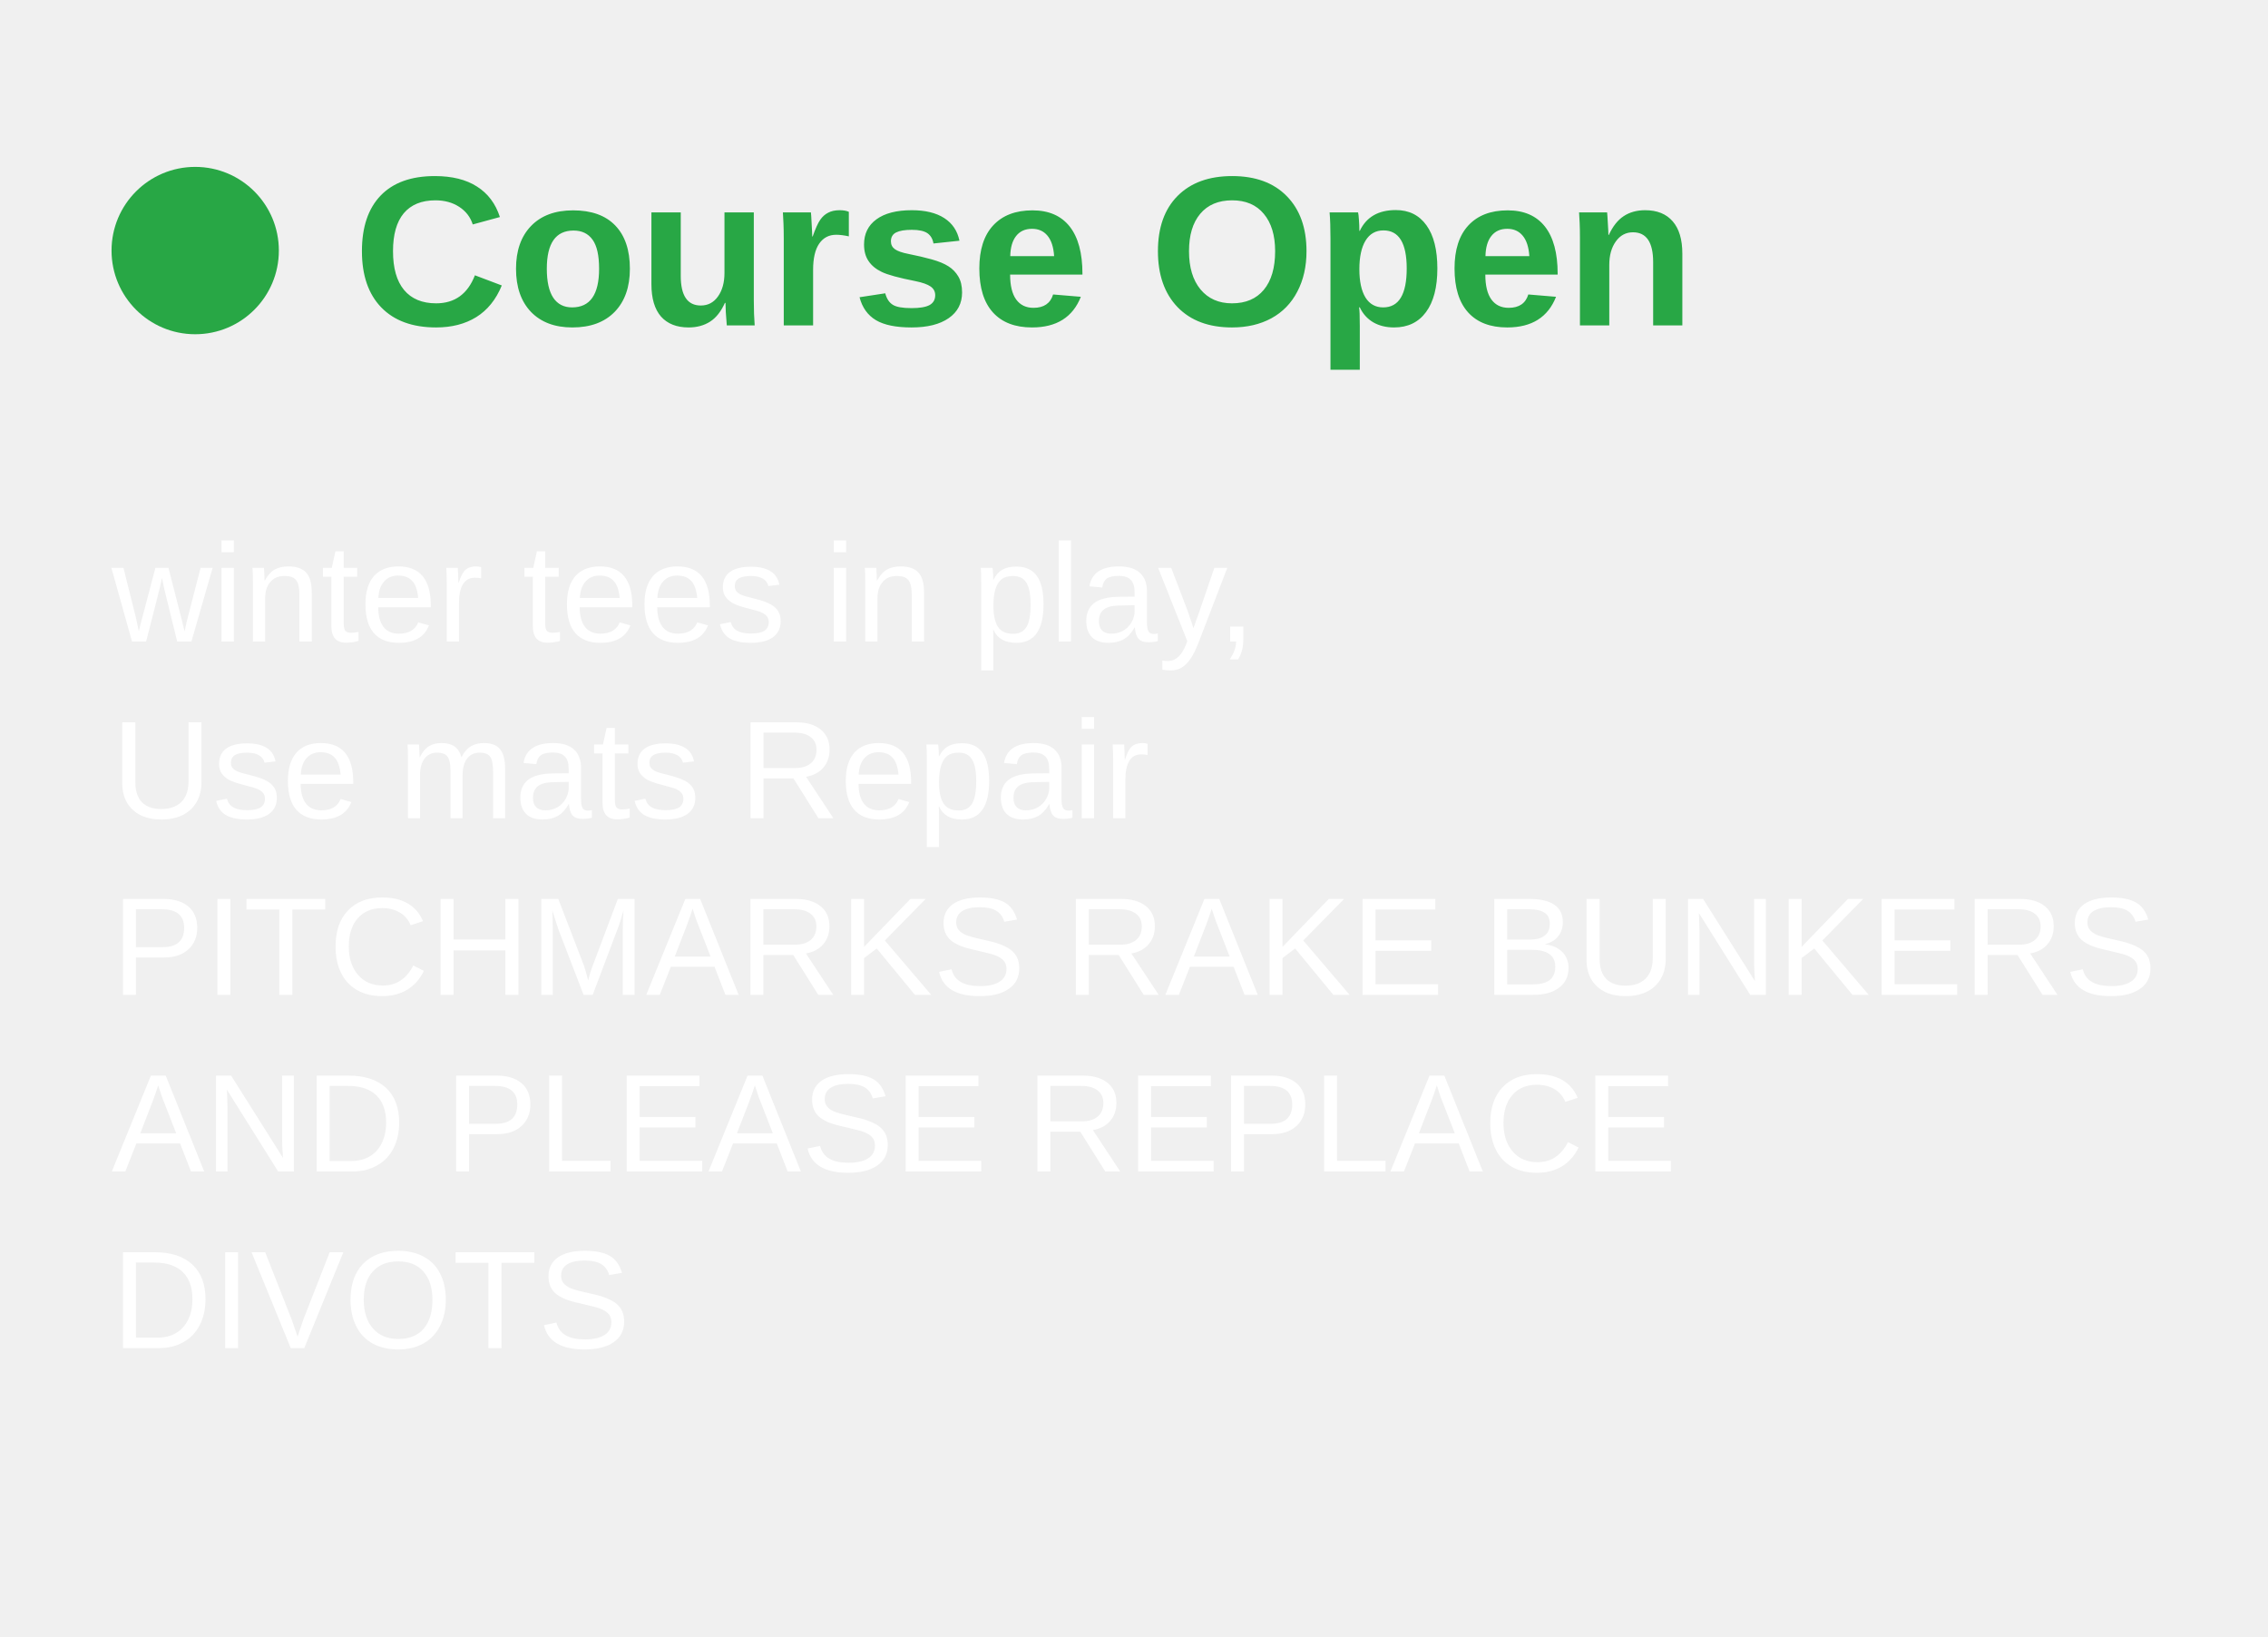
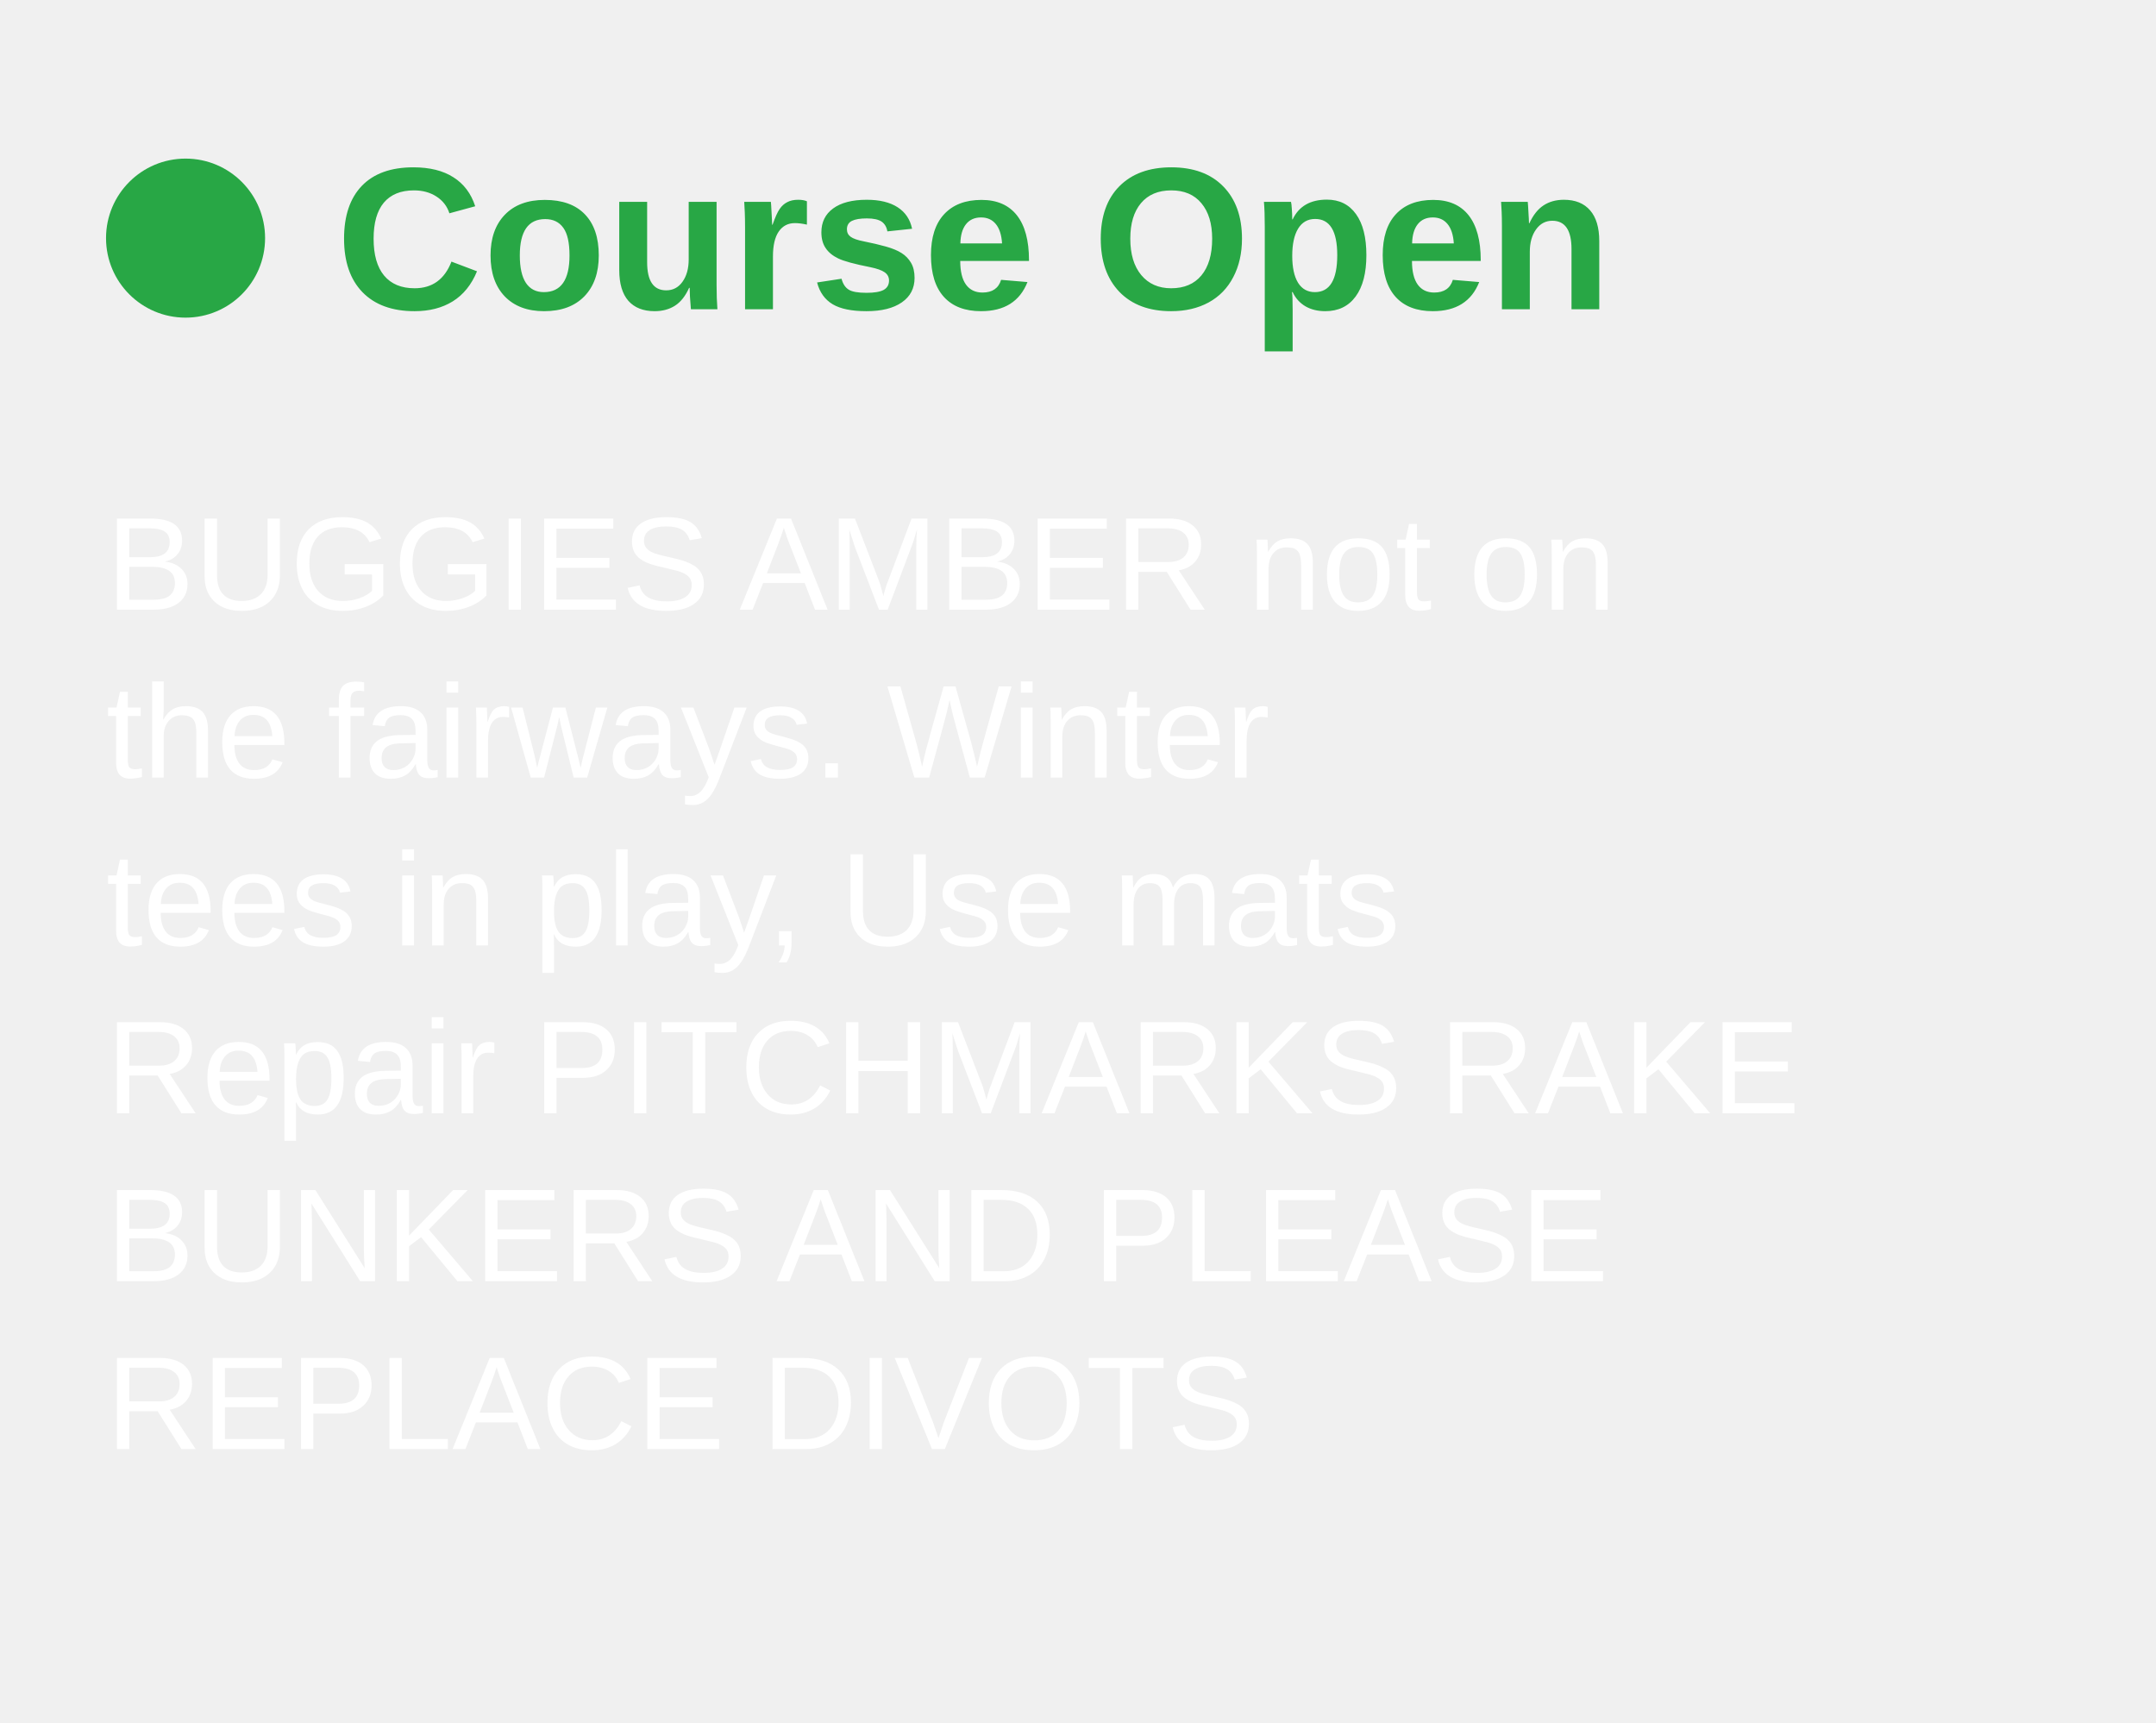
- <svg xmlns="http://www.w3.org/2000/svg" width="244" height="176" viewBox="0 0 244 176" preserveAspectRatio="xMidYMid meet">
+ <svg xmlns="http://www.w3.org/2000/svg" width="244" height="195" viewBox="0 0 244 195" preserveAspectRatio="xMidYMid meet">
  <circle cx="21" cy="26.95" r="9" fill="#28a745" />
  <text x="38" y="35" font-family="Arial, Helvetica, sans-serif" font-size="23" font-weight="bold" fill="#28a745">Course Open</text>
  <text x="12" y="69" font-family="Arial, Helvetica, sans-serif" font-size="15" fill="#ffffff">
-     <tspan x="12" dy="0">winter tees in play,</tspan>
-     <tspan x="12" dy="19">Use mats Repair</tspan>
-     <tspan x="12" dy="19">PITCHMARKS RAKE BUNKERS</tspan>
-     <tspan x="12" dy="19">AND PLEASE REPLACE</tspan>
-     <tspan x="12" dy="19">DIVOTS</tspan>
+     <tspan x="12" dy="0">BUGGIES AMBER not on</tspan>
+     <tspan x="12" dy="19">the fairways. Winter</tspan>
+     <tspan x="12" dy="19">tees in play, Use mats</tspan>
+     <tspan x="12" dy="19">Repair PITCHMARKS RAKE</tspan>
+     <tspan x="12" dy="19">BUNKERS AND PLEASE</tspan>
+     <tspan x="12" dy="19">REPLACE DIVOTS</tspan>
  </text>
</svg>
